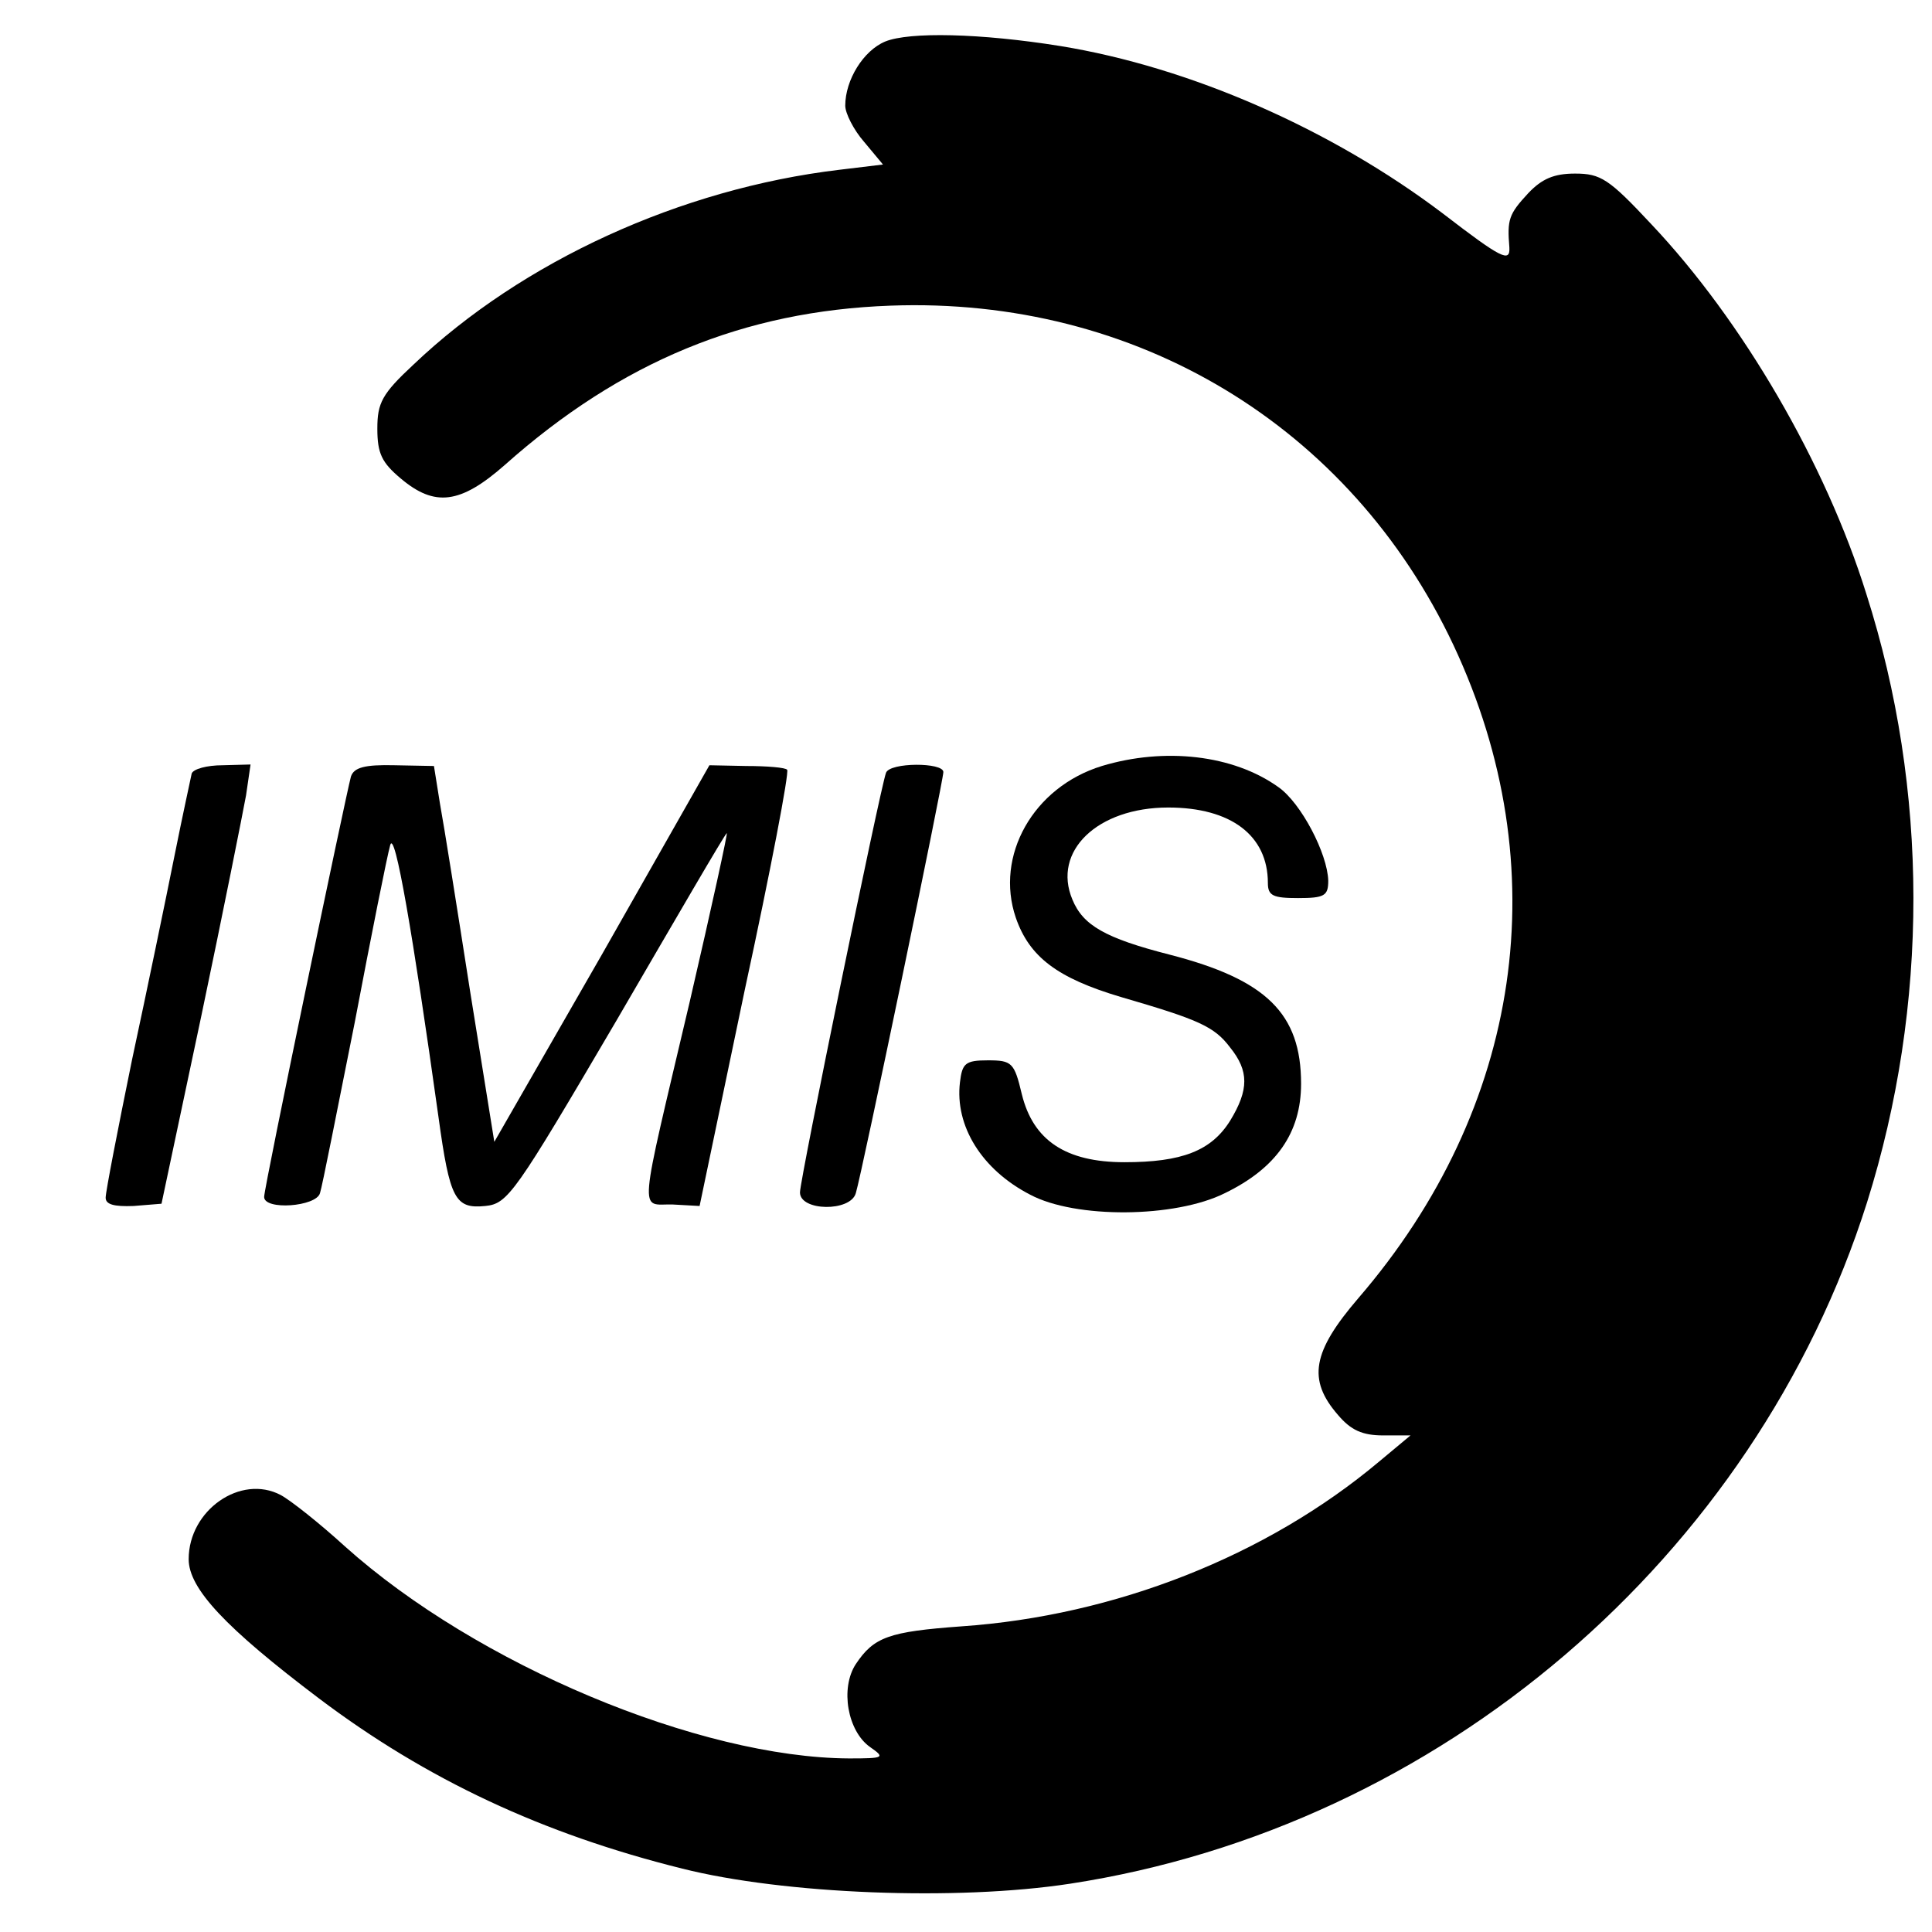
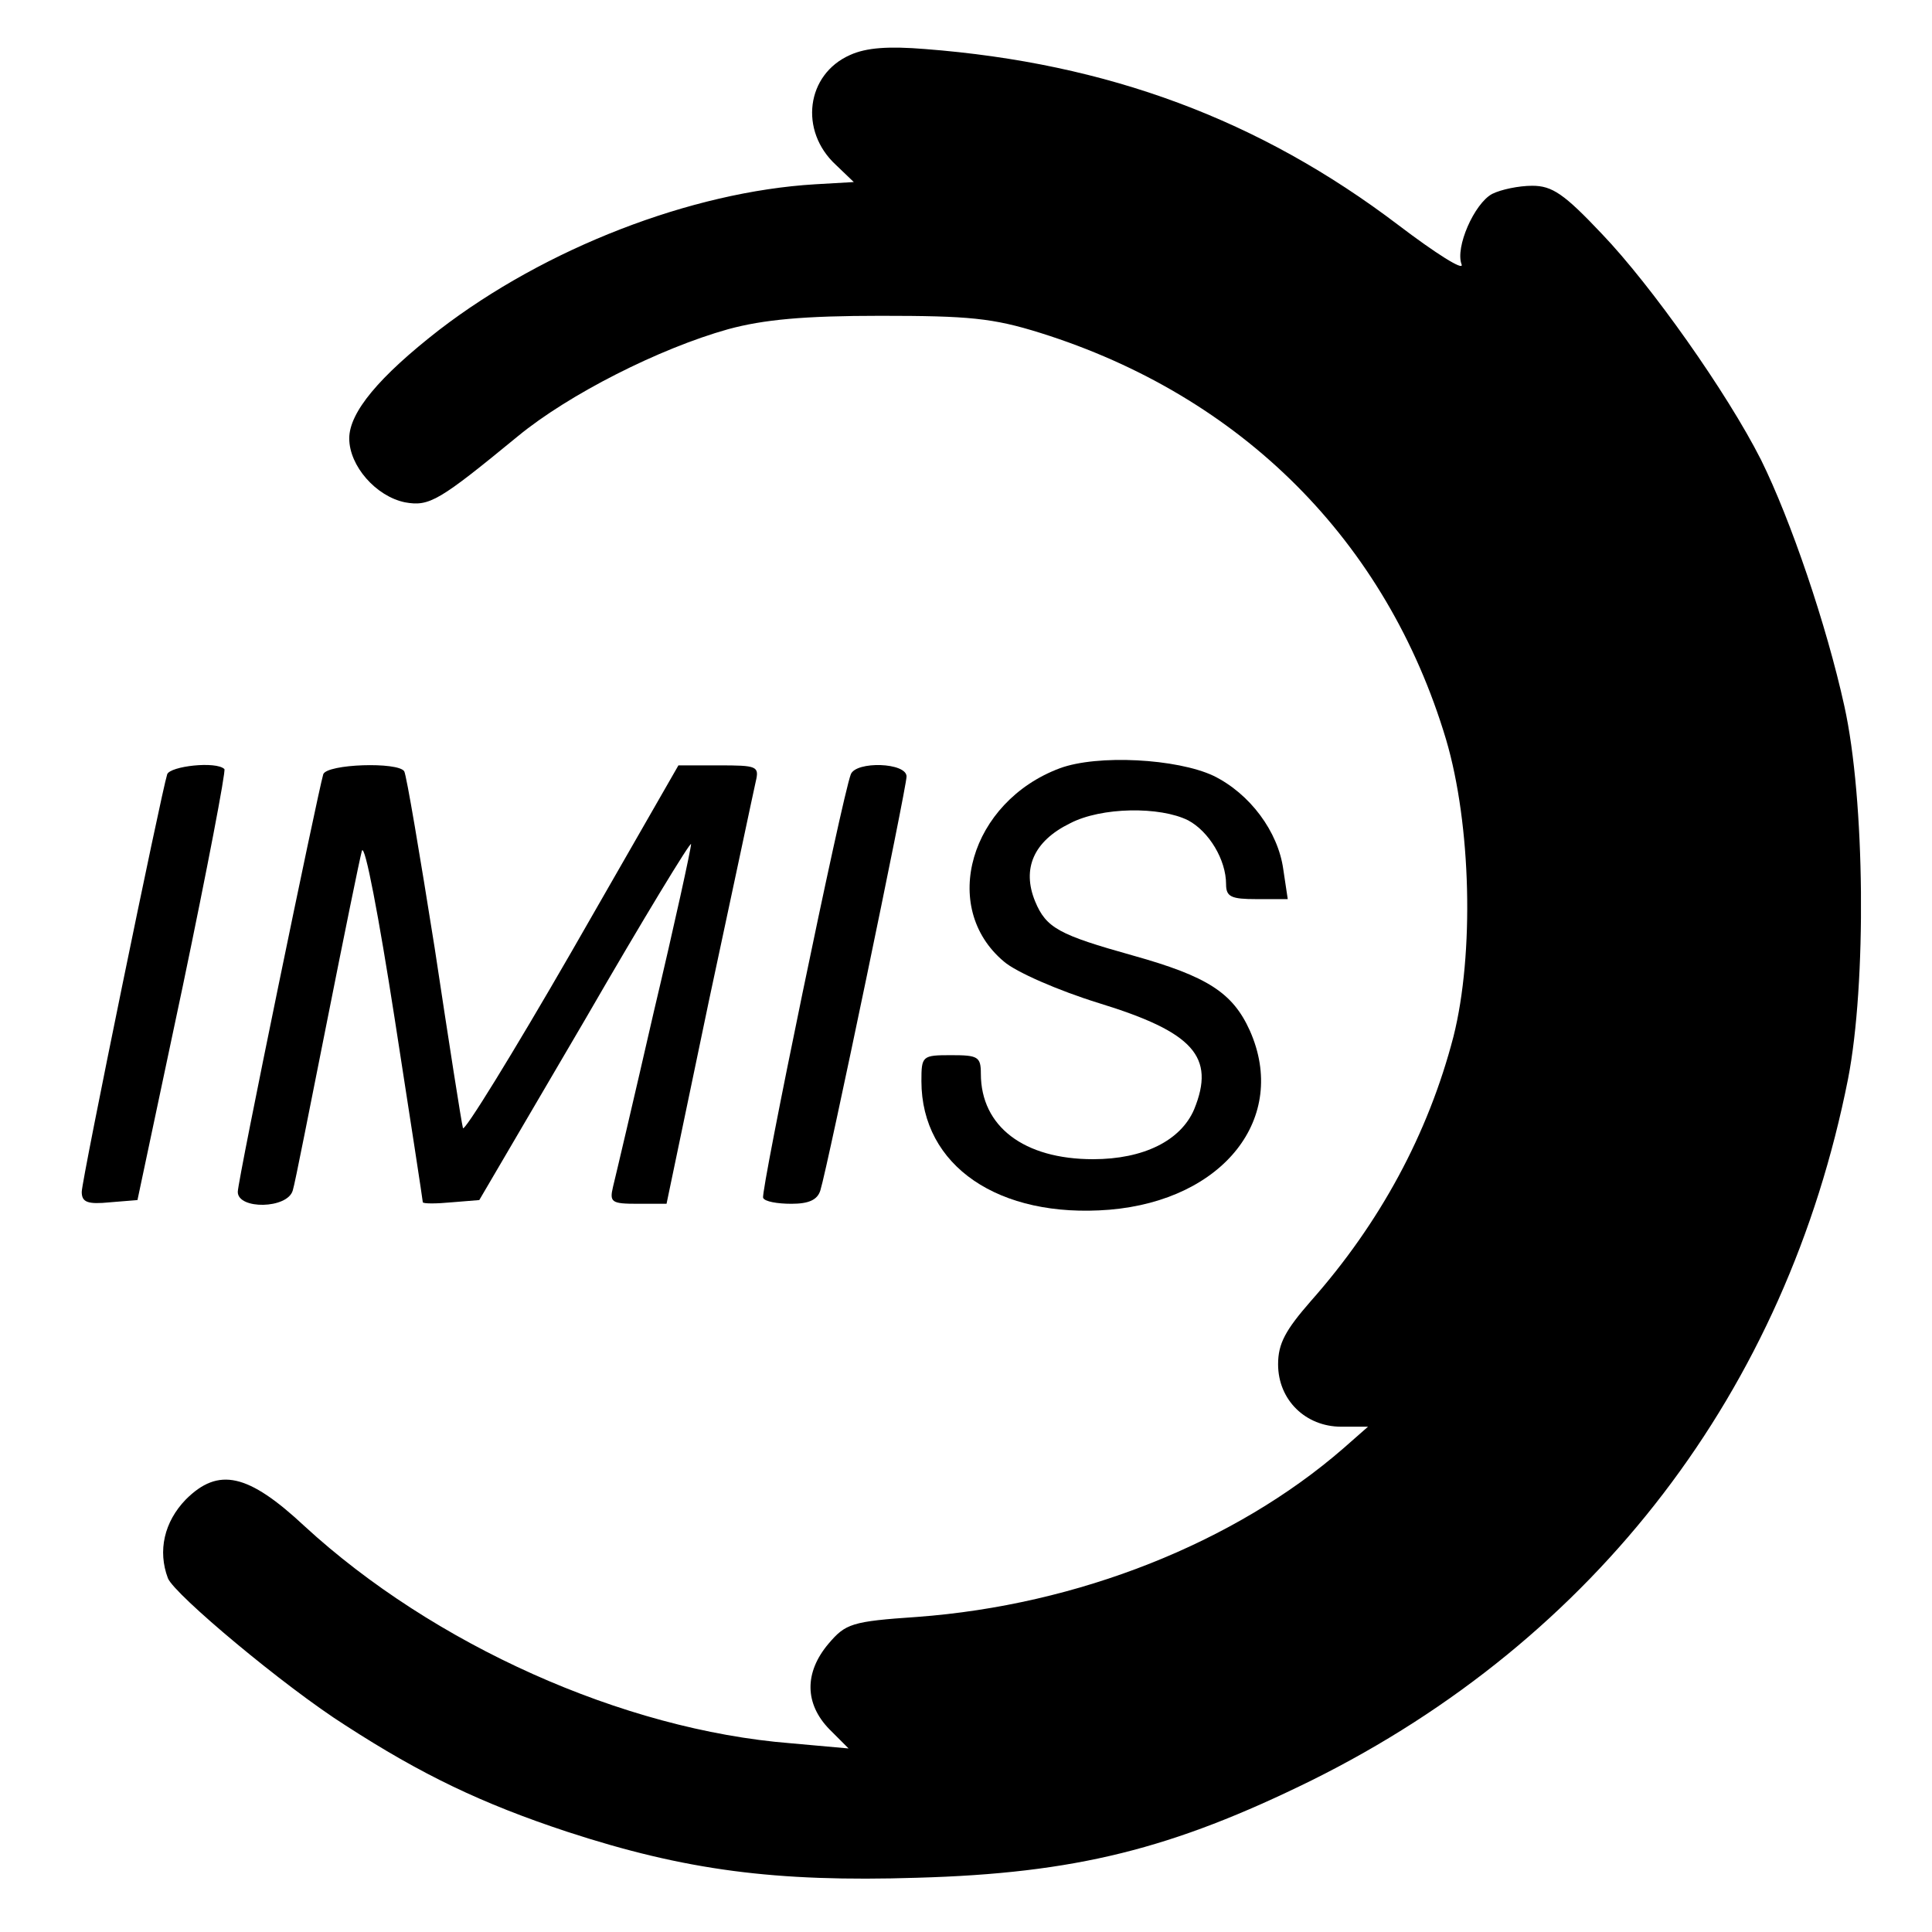
- <svg xmlns="http://www.w3.org/2000/svg" version="1.0" width="256pt" height="256pt" viewBox="0 0 256 256" preserveAspectRatio="xMidYMid meet">
-   <g transform="translate(0,256) scale(0.1,-0.1)" fill="#000000" stroke="none">
-     <path d="M1173 2505 c-29 -12 -53 -51 -53 -85 0 -10 11 -32 25 -48 l25 -30 -58 -7 c-210 -25 -420 -121 -564 -258 -42 -39 -48 -51 -48 -85 0 -33 6 -45 31 -66 45 -38 79 -34 138 18 154 137 317 204 511 211 325 12 609 -159 746 -450 138 -294 91 -613 -126 -865 -61 -71 -68 -108 -27 -155 17 -20 32 -27 60 -27 l36 0 -42 -35 c-149 -125 -350 -204 -553 -218 -96 -7 -116 -14 -140 -50 -21 -32 -11 -89 19 -110 20 -14 19 -15 -28 -15 -198 1 -493 124 -668 281 -34 31 -72 61 -85 68 -53 28 -122 -20 -122 -85 0 -39 49 -91 172 -184 143 -108 297 -180 482 -226 135 -34 364 -43 514 -20 489 75 907 432 1056 903 82 261 82 546 -1 806 -54 173 -164 362 -285 490 -56 60 -67 67 -101 67 -28 0 -44 -7 -62 -26 -26 -28 -28 -35 -25 -72 1 -20 -10 -15 -88 45 -148 112 -335 194 -507 222 -106 17 -200 19 -232 6z" />
-     <path d="M1460 1545 c-91 -28 -142 -119 -114 -201 18 -52 55 -80 139 -105 103 -30 124 -39 145 -67 25 -31 25 -56 0 -97 -25 -40 -64 -55 -140 -55 -78 0 -121 29 -136 90 -10 42 -13 45 -45 45 -30 0 -34 -4 -37 -29 -7 -58 29 -116 93 -149 60 -32 192 -31 258 2 68 33 101 80 101 145 0 93 -46 138 -174 171 -86 22 -115 39 -129 73 -27 64 33 122 127 122 83 0 132 -37 132 -100 0 -17 7 -20 40 -20 35 0 40 3 40 23 -1 36 -36 103 -66 124 -60 43 -151 53 -234 28z" />
-     <path d="M254 1535 c-1 -5 -12 -55 -23 -110 -11 -55 -36 -176 -56 -269 -19 -93 -35 -175 -35 -183 0 -9 11 -12 37 -11 l37 3 53 250 c29 138 55 269 59 291 l6 41 -37 -1 c-21 0 -39 -5 -41 -11z" />
-     <path d="M465 1531 c-7 -26 -115 -544 -115 -557 0 -18 69 -13 74 5 3 9 23 111 46 226 22 116 43 221 47 235 6 23 30 -117 64 -360 15 -109 22 -122 62 -118 30 3 39 16 174 246 78 134 143 246 146 248 2 3 -20 -98 -49 -223 -69 -293 -67 -268 -23 -269 l36 -2 60 287 c34 157 59 288 56 291 -2 3 -27 5 -54 5 l-49 1 -142 -250 -143 -249 -32 199 c-17 109 -35 222 -40 249 l-8 50 -52 1 c-40 1 -54 -3 -58 -15z" />
-     <path d="M1174 1536 c-8 -22 -114 -539 -114 -556 0 -25 67 -26 74 -1 8 26 116 546 116 558 0 13 -71 13 -76 -1z" />
+ <svg xmlns="http://www.w3.org/2000/svg" version="1.0" width="260pt" height="260pt" viewBox="0 0 260 260" preserveAspectRatio="xMidYMid meet">
+   <g transform="translate(0,260) scale(0.1,-0.1)" fill="#000000" stroke="none">
+     <path d="M1144 2526 c-59 -26 -69 -102 -19 -148 l24 -23 -52 -3 c-167 -10 -363 -86 -506 -196 -81 -63 -121 -111 -121 -146 0 -37 36 -78 75 -86 33 -6 46 2 152 89 68 56 190 118 283 144 48 13 102 18 205 18 119 0 151 -3 215 -23 271 -85 466 -280 546 -547 34 -115 38 -289 10 -400 -34 -131 -99 -251 -192 -356 -34 -39 -44 -57 -44 -85 0 -48 37 -84 85 -84 l36 0 -33 -29 c-146 -127 -357 -211 -574 -227 -88 -6 -96 -9 -119 -36 -33 -39 -32 -81 1 -115 l26 -26 -78 7 c-226 18 -481 133 -654 292 -76 71 -116 80 -160 36 -29 -30 -38 -69 -24 -106 9 -22 157 -146 239 -198 102 -66 183 -105 298 -143 159 -52 280 -68 471 -62 214 6 344 39 531 131 383 190 639 525 722 944 25 128 23 376 -5 502 -24 109 -72 250 -112 331 -46 91 -148 235 -214 304 -51 54 -67 65 -94 65 -18 0 -42 -5 -54 -11 -24 -13 -50 -72 -41 -95 3 -9 -35 15 -85 53 -187 142 -391 218 -637 237 -49 4 -79 2 -101 -8z" />
+     <path d="M1426 1566 c-120 -45 -162 -187 -75 -260 16 -14 73 -39 128 -56 127 -39 157 -72 128 -143 -18 -42 -68 -67 -136 -67 -93 0 -151 44 -151 115 0 23 -4 25 -40 25 -39 0 -40 -1 -40 -35 0 -114 104 -185 253 -173 154 13 241 124 189 241 -23 51 -57 73 -157 101 -100 28 -117 37 -132 73 -18 44 -2 81 47 105 42 22 121 23 159 4 28 -15 51 -53 51 -86 0 -17 7 -20 41 -20 l42 0 -6 40 c-7 51 -45 102 -94 126 -49 23 -156 29 -207 10z" />
+     <path d="M225 1558 c-8 -25 -115 -546 -115 -562 0 -14 8 -17 38 -14 l37 3 61 288 c33 158 58 289 56 292 -11 11 -73 4 -77 -7z" />
+     <path d="M435 1558 c-8 -28 -115 -546 -115 -562 0 -24 67 -23 74 2 3 9 23 112 46 227 23 116 44 219 47 230 4 11 23 -90 44 -225 21 -135 38 -246 38 -248 1 -2 18 -2 39 0 l37 3 143 244 c78 135 142 240 142 235 0 -6 -22 -107 -50 -225 -27 -118 -52 -224 -55 -236 -5 -21 -2 -23 33 -23 l39 0 57 273 c32 149 60 282 63 295 5 21 2 22 -50 22 l-54 0 -144 -251 c-79 -137 -145 -244 -146 -237 -2 7 -19 116 -38 242 -20 126 -38 233 -41 238 -8 13 -104 10 -109 -4z" />
+     <path d="M1145 1558 c-12 -31 -122 -564 -118 -570 2 -5 19 -8 38 -8 23 0 35 5 39 18 10 32 116 542 116 557 0 19 -68 21 -75 3z" />
  </g>
</svg>
